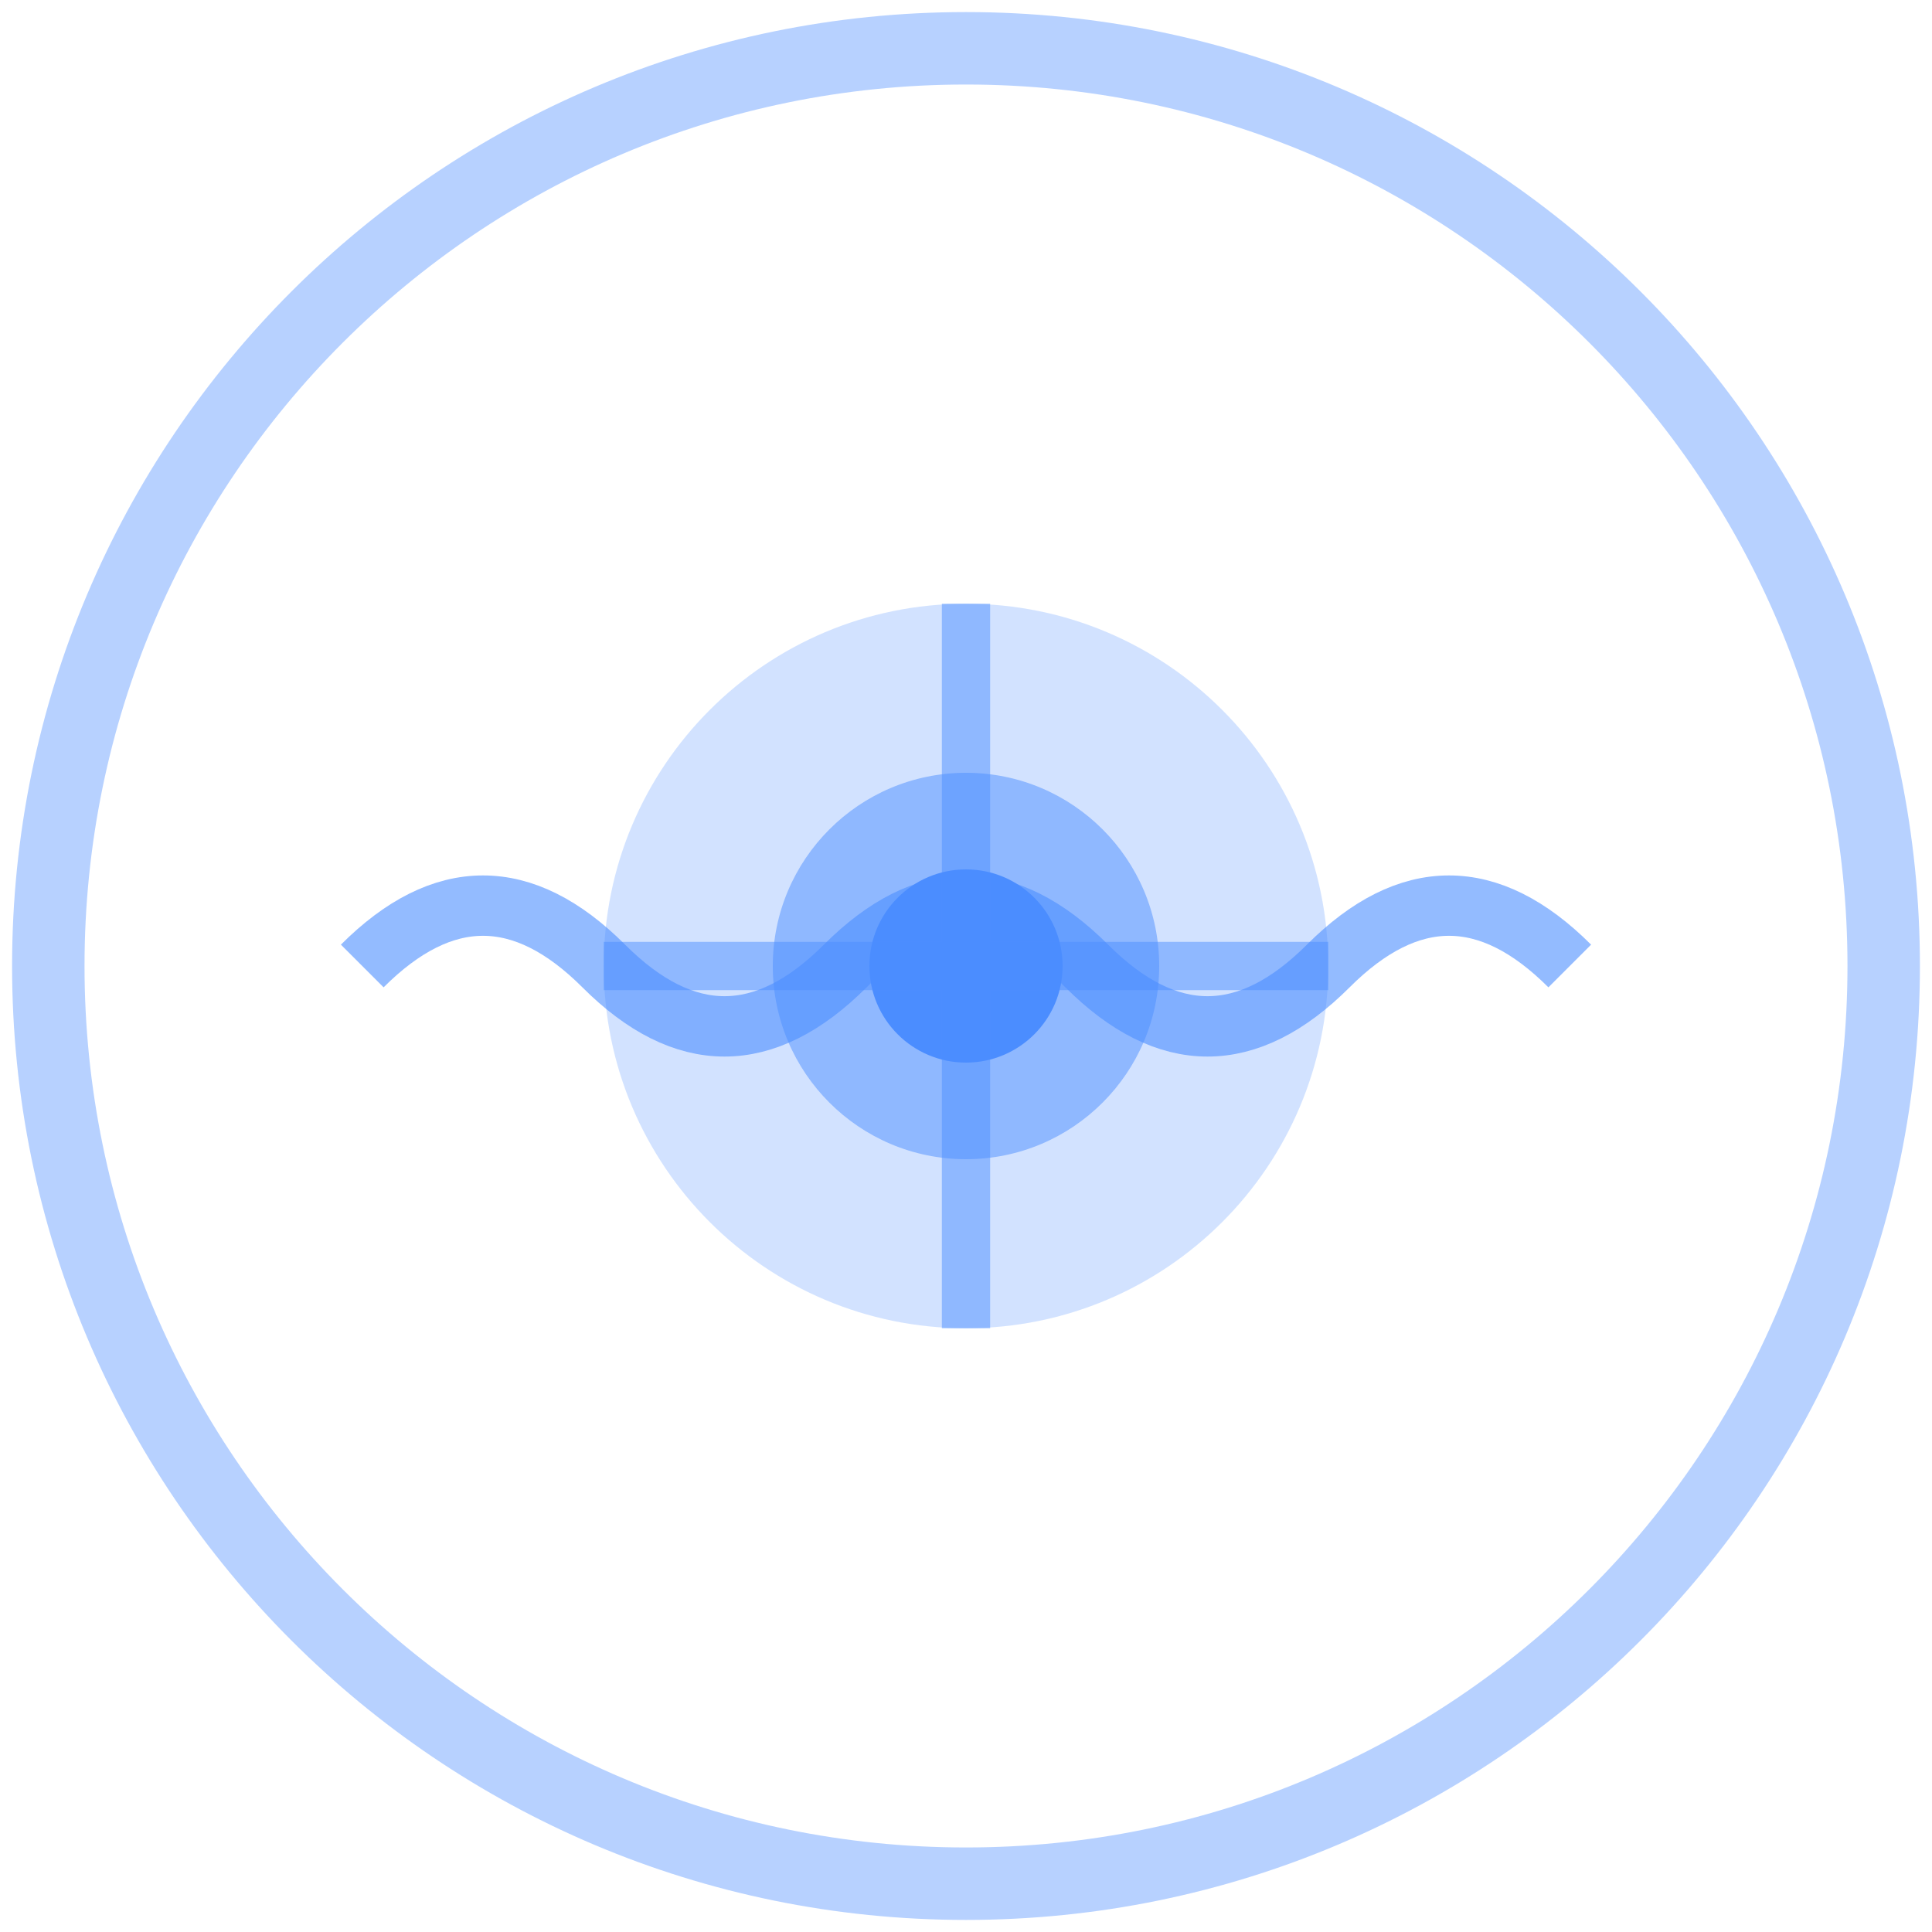
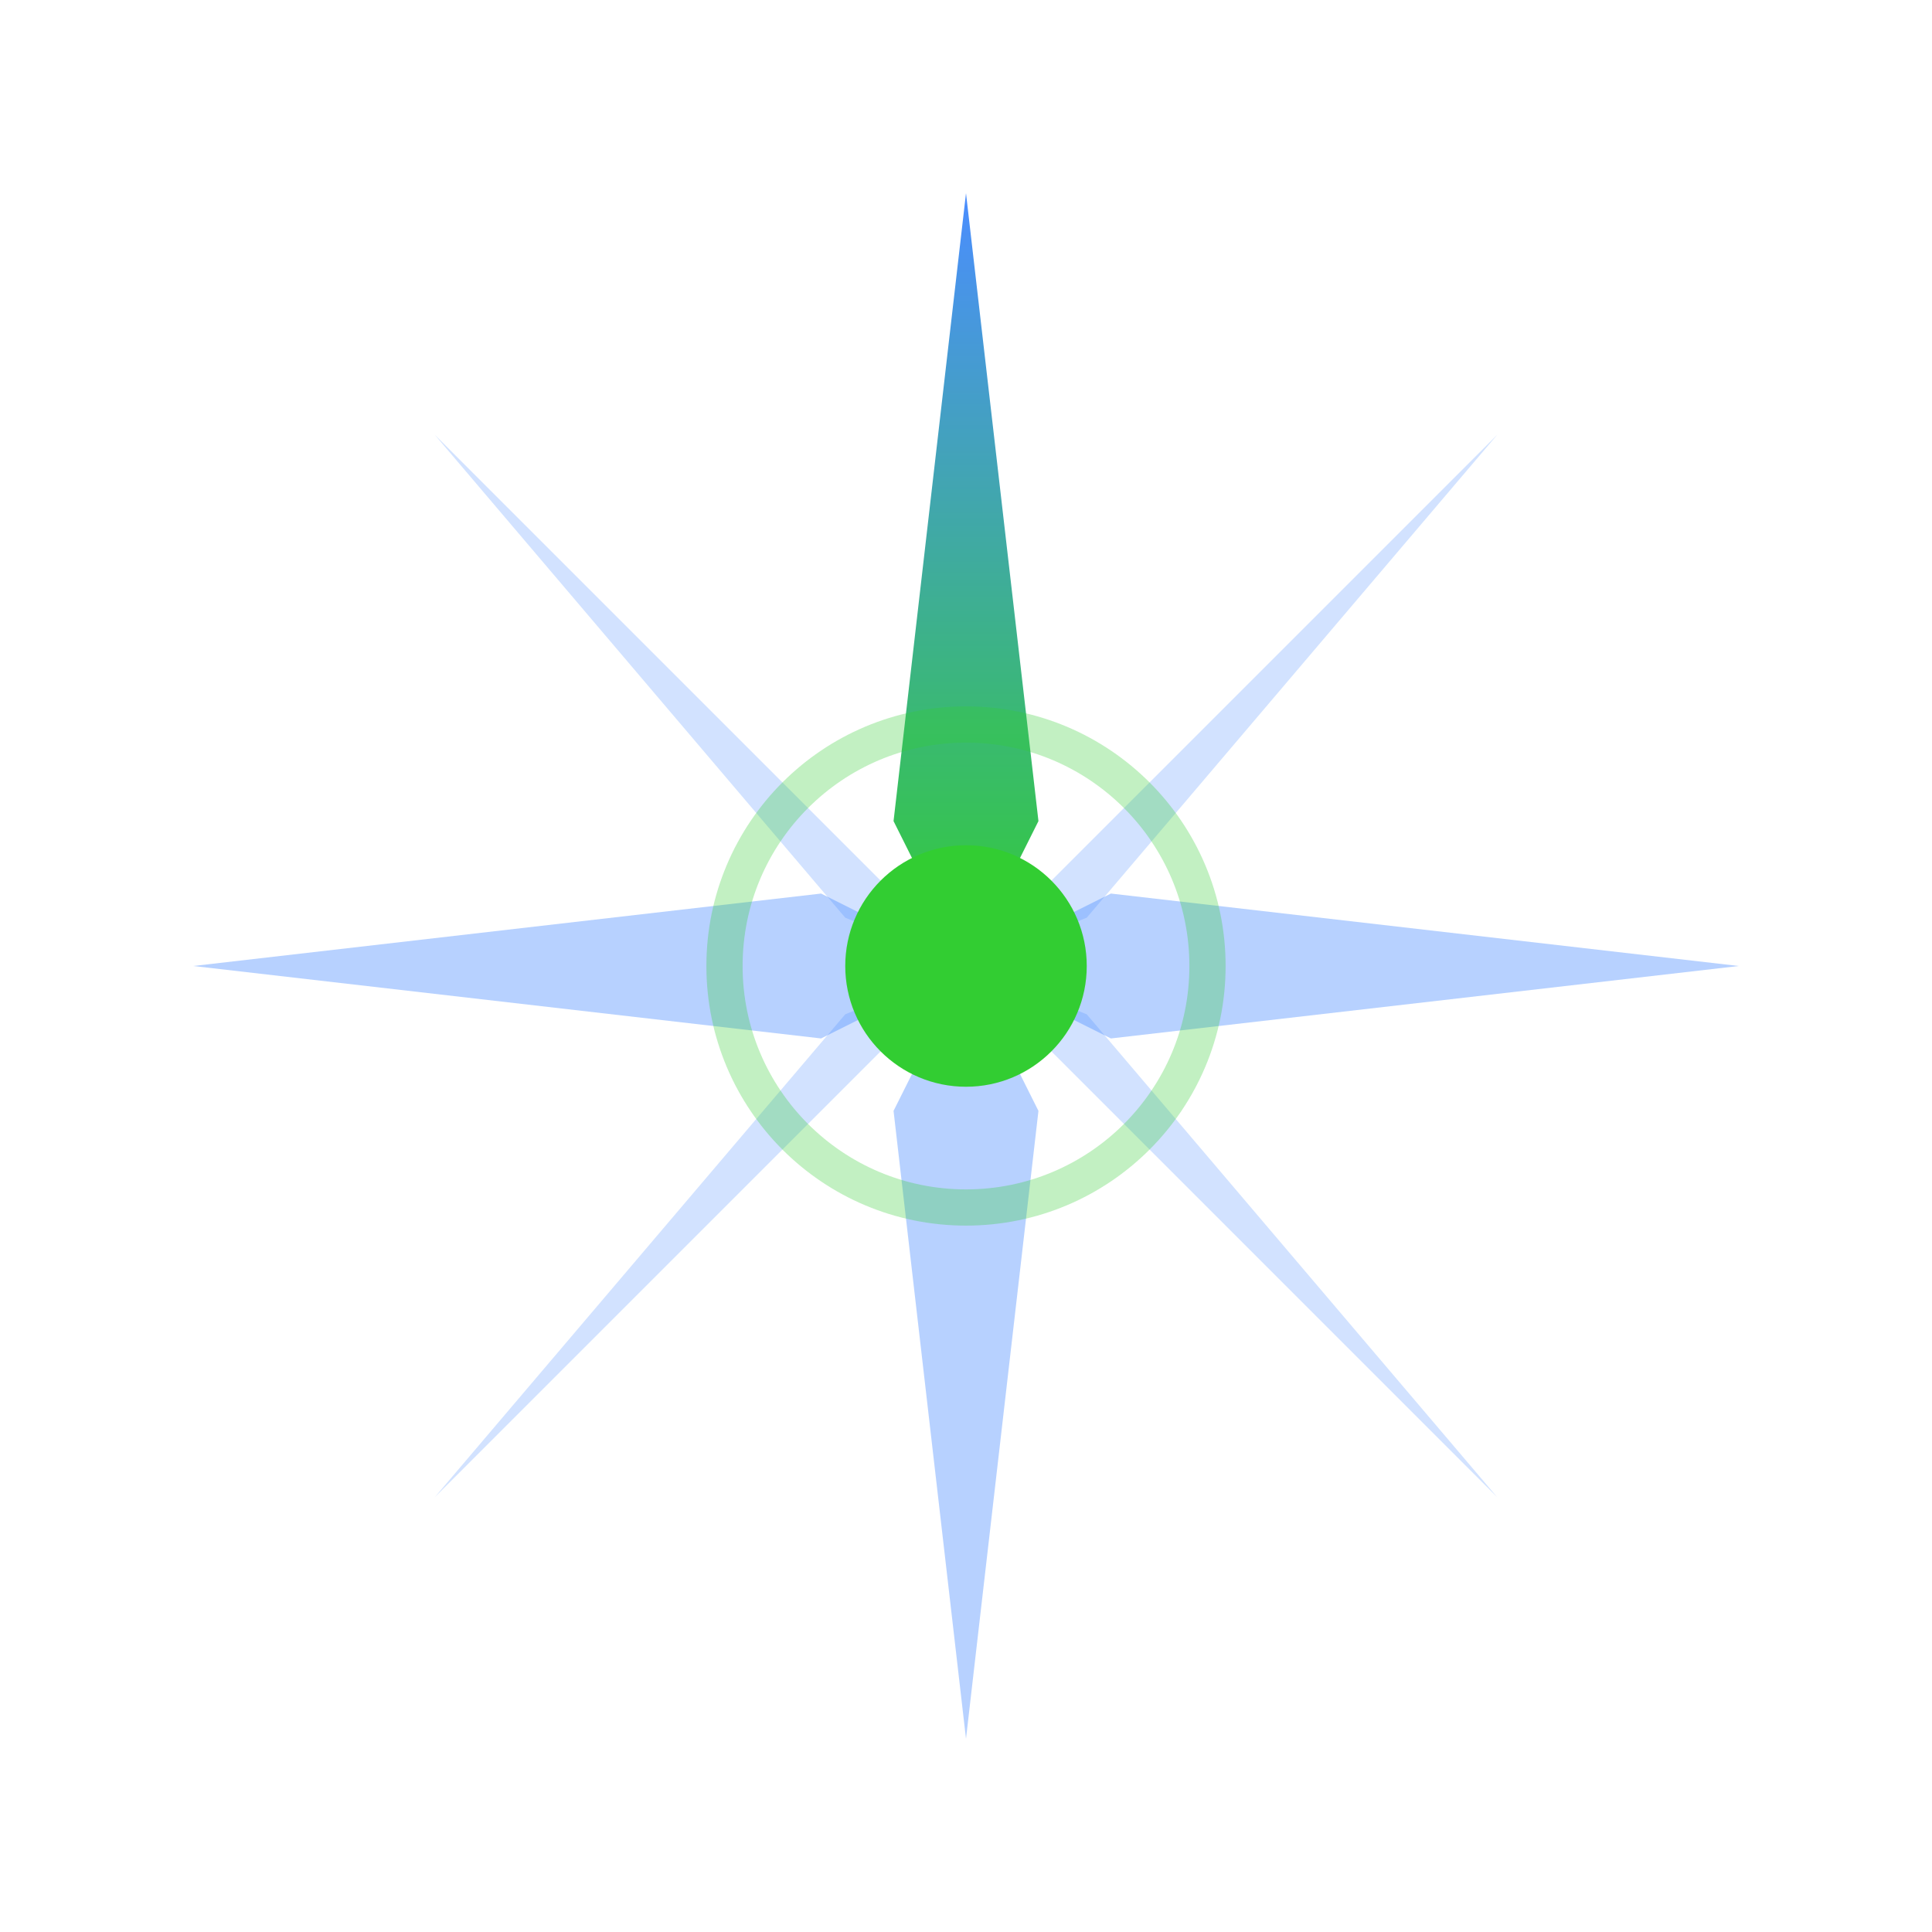
<svg xmlns="http://www.w3.org/2000/svg" width="80" height="80" viewBox="0 0 80 80" fill="none">
-   <circle cx="40" cy="40" r="38" stroke="#4B8DFF" stroke-width="3" opacity="0.4" />
-   <circle cx="40" cy="40" r="15" fill="#4B8DFF" opacity="0.25" />
-   <circle cx="40" cy="40" r="8" fill="#4B8DFF" opacity="0.5" />
-   <path d="M15 40 Q20 35, 25 40 T35 40 T45 40 T55 40 T65 40" stroke="#4B8DFF" stroke-width="2.5" fill="none" opacity="0.6" />
-   <circle cx="40" cy="40" r="4" fill="#4B8DFF" />
-   <path d="M40 25 L40 55 M25 40 L55 40" stroke="#4B8DFF" stroke-width="2" opacity="0.5" />
+   <path d="M40 8 L43 34 L40 40 L37 34 Z" fill="url(#starGrad)" />
+   <path d="M40 72 L43 46 L40 40 L37 46 Z" fill="#4B8DFF" opacity="0.4" />
+   <path d="M8 40 L34 37 L40 40 L34 43 Z" fill="#4B8DFF" opacity="0.4" />
+   <path d="M72 40 L46 37 L40 40 L46 43 Z" fill="#4B8DFF" opacity="0.4" />
+   <path d="M18 18 L35 35 L40 40 L35 38 Z" fill="#4B8DFF" opacity="0.25" />
+   <path d="M62 18 L45 35 L40 40 L45 38 Z" fill="#4B8DFF" opacity="0.25" />
+   <path d="M18 62 L35 45 L40 40 L35 42 Z" fill="#4B8DFF" opacity="0.25" />
+   <path d="M62 62 L45 45 L40 40 L45 42 Z" fill="#4B8DFF" opacity="0.25" />
+   <circle cx="40" cy="40" r="5" fill="#32CD32" />
+   <circle cx="40" cy="40" r="10" stroke="#32CD32" stroke-width="1.5" opacity="0.3" />
+   <defs>
+     <linearGradient id="starGrad" x1="40" y1="8" x2="40" y2="40" gradientUnits="userSpaceOnUse">
+       <stop offset="0%" stop-color="#4B8DFF" />
+       <stop offset="100%" stop-color="#32CD32" />
+     </linearGradient>
+   </defs>
</svg>
